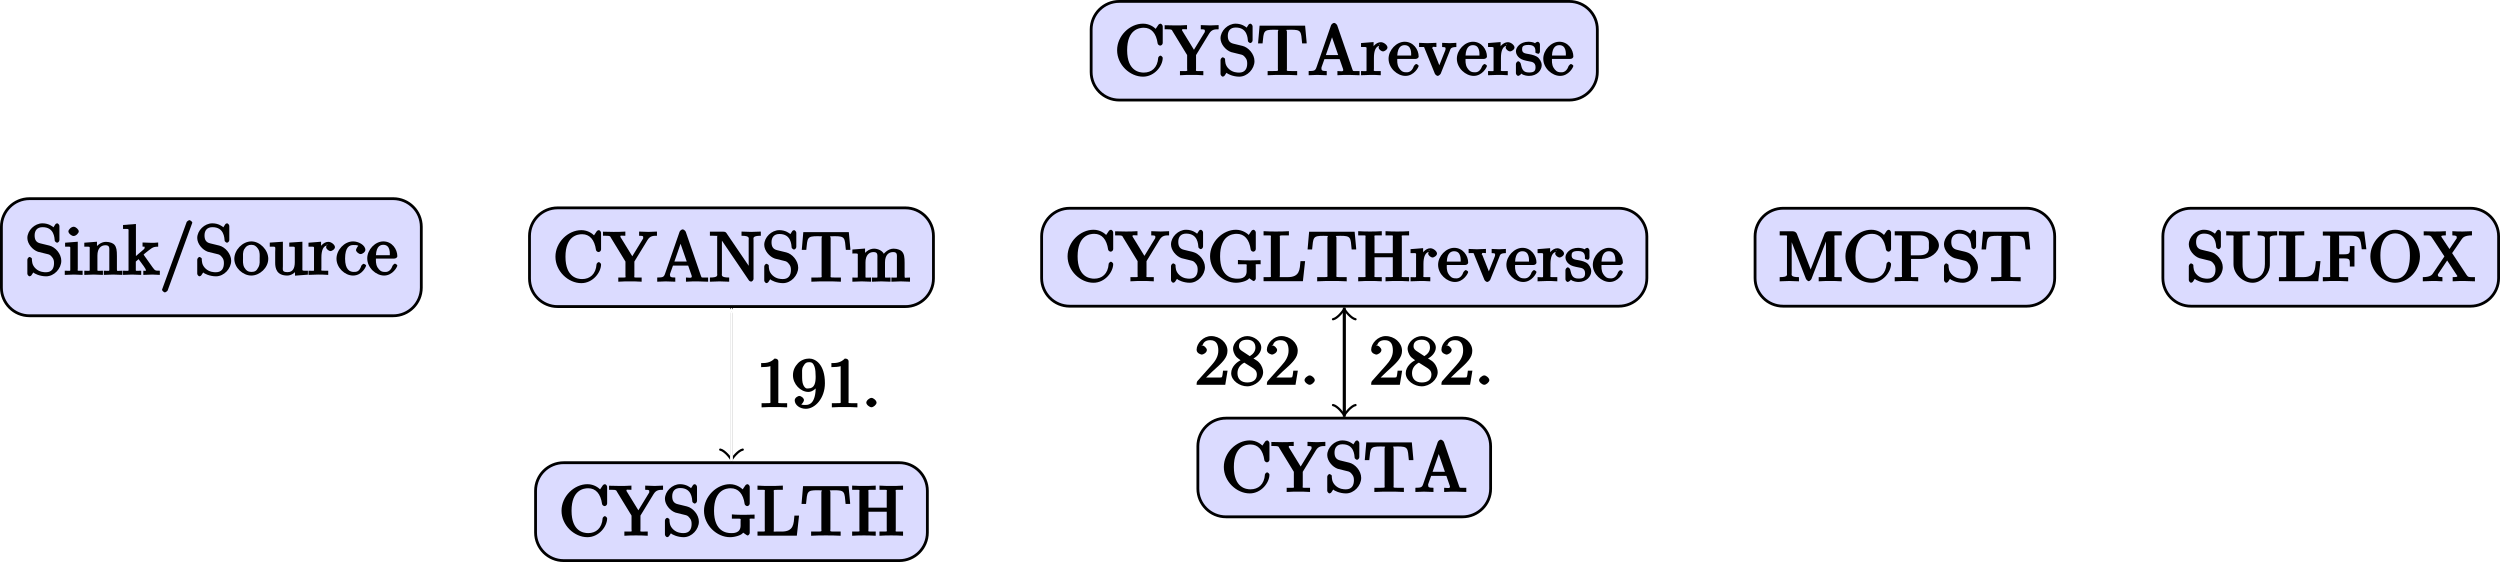
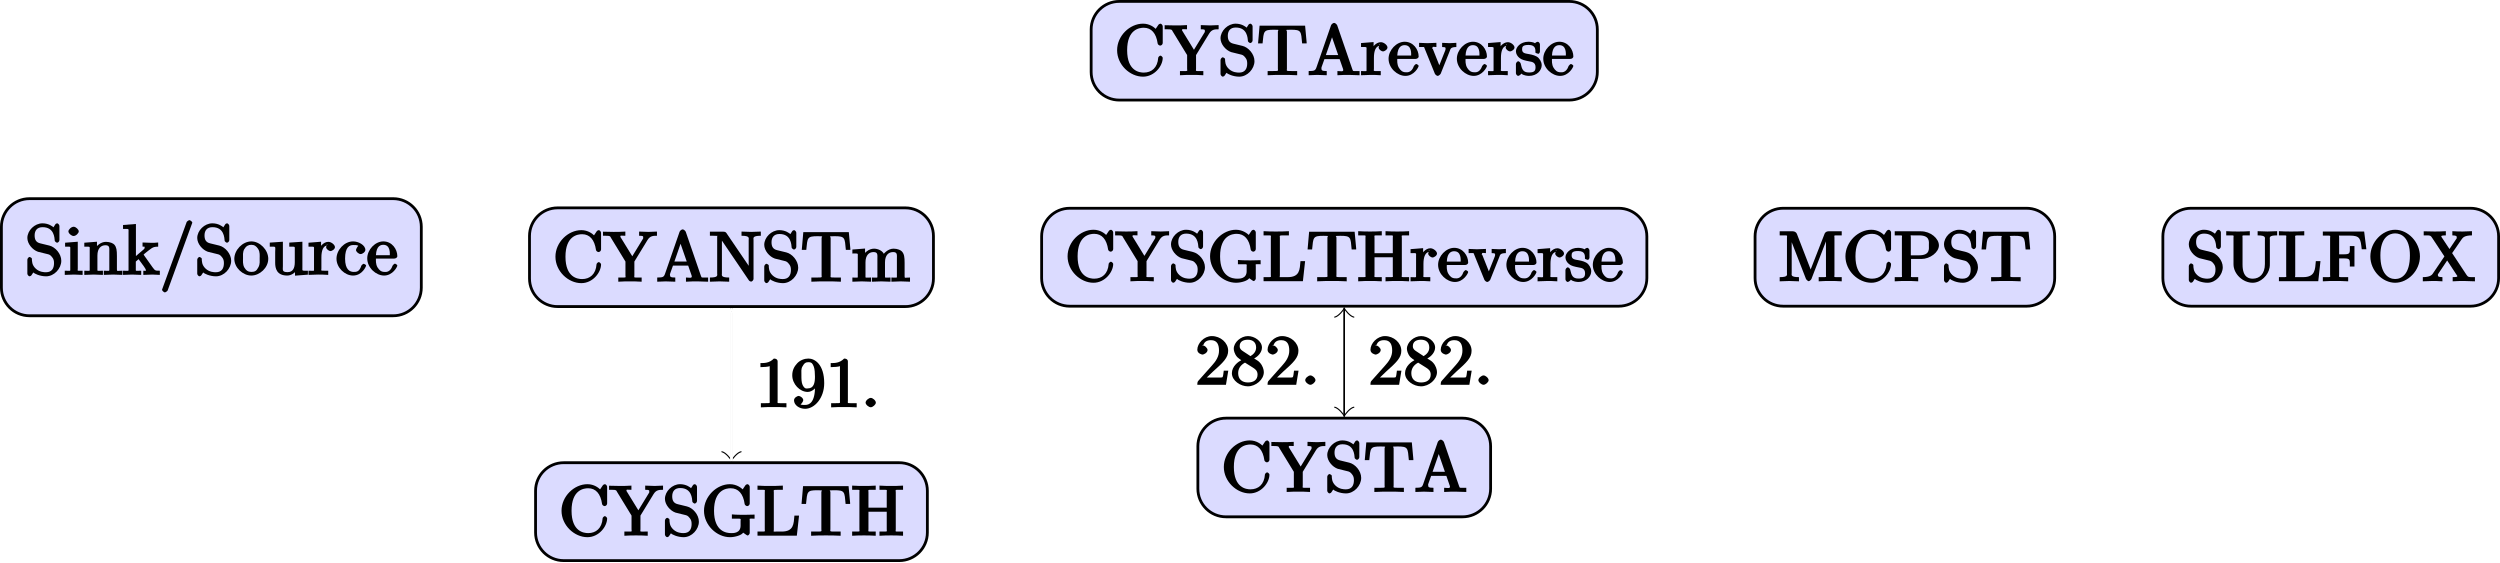
<svg xmlns="http://www.w3.org/2000/svg" xmlns:xlink="http://www.w3.org/1999/xlink" width="354.51pt" height="79.695pt" viewBox="0 0 354.51 79.695" version="1.1">
  <defs>
    <g>
      <symbol overflow="visible" id="glyph0-0">
        <path style="stroke:none;" d="" />
      </symbol>
      <symbol overflow="visible" id="glyph0-1">
        <path style="stroke:none;" d="M 4.375 -0.125 L 4.375 -0.578 L 3.859 -0.578 C 2.953 -0.578 3.125 -0.547 3.125 -0.922 L 3.125 -6.516 C 3.125 -6.75 2.938 -6.906 2.594 -6.906 C 1.938 -6.234 1.203 -6.266 0.688 -6.266 L 0.688 -5.688 C 1.094 -5.688 1.812 -5.734 2 -5.828 L 2 -0.922 C 2 -0.562 2.156 -0.578 1.266 -0.578 L 0.75 -0.578 L 0.75 0.016 C 1.297 -0.031 2.156 -0.031 2.562 -0.031 C 2.953 -0.031 3.828 -0.031 4.375 0.016 Z M 4.375 -0.125 " />
      </symbol>
      <symbol overflow="visible" id="glyph0-2">
        <path style="stroke:none;" d="M 4.75 -3.406 C 4.75 -6.094 3.406 -6.906 2.516 -6.906 C 1.969 -6.906 1.344 -6.688 0.922 -6.234 C 0.516 -5.797 0.219 -5.281 0.219 -4.531 C 0.219 -3.281 1.297 -2.172 2.406 -2.172 C 3.016 -2.172 3.625 -2.719 3.859 -3.297 L 3.453 -3.297 L 3.453 -2.984 C 3.453 -0.641 2.625 -0.328 2.047 -0.328 C 1.875 -0.328 1.469 -0.312 1.391 -0.422 C 1.5 -0.422 1.781 -0.844 1.781 -1 C 1.781 -1.312 1.344 -1.609 1.125 -1.609 C 0.969 -1.609 0.469 -1.375 0.469 -0.984 C 0.469 -0.312 1.203 0.219 2.047 0.219 C 3.344 0.219 4.75 -1.266 4.75 -3.406 Z M 3.438 -4.328 C 3.438 -3.5 3.297 -2.672 2.422 -2.672 C 2.266 -2.672 2 -2.531 1.688 -3.156 C 1.516 -3.531 1.516 -4.031 1.516 -4.516 C 1.516 -5.047 1.453 -5.438 1.672 -5.797 C 1.938 -6.297 2.172 -6.391 2.516 -6.391 C 2.984 -6.391 3.109 -6.188 3.281 -5.734 C 3.406 -5.406 3.438 -4.781 3.438 -4.328 Z M 3.438 -4.328 " />
      </symbol>
      <symbol overflow="visible" id="glyph0-3">
        <path style="stroke:none;" d="M 2.109 -0.656 C 2.109 -0.953 1.672 -1.328 1.391 -1.328 C 1.094 -1.328 0.656 -0.953 0.656 -0.656 C 0.656 -0.375 1.094 0 1.391 0 C 1.672 0 2.109 -0.375 2.109 -0.656 Z M 2.109 -0.656 " />
      </symbol>
      <symbol overflow="visible" id="glyph0-4">
        <path style="stroke:none;" d="M 4.469 -2 L 4.047 -2 C 3.984 -1.562 3.969 -1.219 3.875 -1.078 C 3.797 -1 3.281 -1.031 3.062 -1.031 L 1.641 -1.031 L 2.469 -1.828 C 4.016 -3.203 4.672 -3.844 4.672 -4.828 C 4.672 -5.969 3.578 -6.906 2.359 -6.906 C 1.234 -6.906 0.297 -5.859 0.297 -4.969 C 0.297 -4.406 1 -4.281 1.031 -4.281 C 1.203 -4.281 1.75 -4.531 1.75 -4.938 C 1.75 -5.188 1.359 -5.594 1.016 -5.594 C 0.938 -5.594 0.922 -5.594 1.172 -5.672 C 1.312 -6.094 1.656 -6.328 2.234 -6.328 C 3.141 -6.328 3.375 -5.656 3.375 -4.828 C 3.375 -4.031 2.938 -3.344 2.375 -2.734 L 0.469 -0.594 C 0.359 -0.484 0.297 -0.375 0.297 0 L 4.359 0 L 4.688 -2 Z M 4.469 -2 " />
      </symbol>
      <symbol overflow="visible" id="glyph0-5">
        <path style="stroke:none;" d="M 4.75 -1.797 C 4.75 -2.156 4.578 -2.719 4.203 -3.125 C 4.016 -3.344 3.859 -3.438 3.375 -3.734 C 3.938 -4.016 4.484 -4.625 4.484 -5.281 C 4.484 -6.203 3.406 -6.906 2.5 -6.906 C 1.5 -6.906 0.484 -6.031 0.484 -5.109 C 0.484 -4.922 0.562 -4.391 0.984 -3.922 C 1.094 -3.797 1.469 -3.547 1.547 -3.484 C 1.141 -3.281 0.219 -2.625 0.219 -1.641 C 0.219 -0.578 1.438 0.219 2.484 0.219 C 3.609 0.219 4.75 -0.734 4.75 -1.797 Z M 3.656 -5.281 C 3.656 -4.719 3.312 -4.344 2.859 -4.062 L 1.766 -4.781 C 1.312 -5.078 1.328 -5.328 1.328 -5.5 C 1.328 -6.094 1.781 -6.391 2.484 -6.391 C 3.203 -6.391 3.656 -6 3.656 -5.281 Z M 3.859 -1.453 C 3.859 -0.703 3.312 -0.328 2.5 -0.328 C 1.641 -0.328 1.109 -0.812 1.109 -1.641 C 1.109 -2.219 1.375 -2.766 2.078 -3.141 L 3.172 -2.453 C 3.453 -2.266 3.859 -2.047 3.859 -1.453 Z M 3.859 -1.453 " />
      </symbol>
      <symbol overflow="visible" id="glyph0-6">
        <path style="stroke:none;" d="M 5.172 -1.984 C 5.172 -2.984 4.312 -3.938 3.484 -4.141 L 2.203 -4.453 C 1.578 -4.594 1.391 -5 1.391 -5.578 C 1.391 -6.266 1.734 -6.75 2.516 -6.75 C 4.172 -6.75 4.203 -5.25 4.25 -4.797 C 4.266 -4.734 4.469 -4.547 4.578 -4.547 C 4.703 -4.547 4.906 -4.719 4.906 -4.922 L 4.906 -6.922 C 4.906 -7.094 4.703 -7.297 4.594 -7.297 C 4.531 -7.297 4.375 -7.25 4.312 -7.125 L 4.062 -6.734 C 3.938 -6.844 3.391 -7.297 2.5 -7.297 C 1.391 -7.297 0.359 -6.281 0.359 -5.219 C 0.359 -4.391 1.094 -3.531 1.859 -3.266 C 1.969 -3.234 2.484 -3.109 3.188 -2.938 C 3.453 -2.875 3.609 -2.844 3.891 -2.469 C 4.094 -2.219 4.141 -1.969 4.141 -1.641 C 4.141 -0.938 3.844 -0.359 3 -0.359 C 2.719 -0.359 2.094 -0.375 1.562 -0.859 C 0.984 -1.391 1.016 -1.938 1 -2.297 C 1 -2.391 0.719 -2.531 0.688 -2.531 C 0.562 -2.531 0.359 -2.328 0.359 -2.141 L 0.359 -0.156 C 0.359 0.016 0.562 0.219 0.672 0.219 C 0.734 0.219 0.891 0.156 0.953 0.047 C 0.953 0.047 0.984 0.016 1.203 -0.328 C 1.344 -0.172 2.125 0.219 3.016 0.219 C 4.172 0.219 5.172 -0.891 5.172 -1.984 Z M 5.172 -1.984 " />
      </symbol>
      <symbol overflow="visible" id="glyph0-7">
        <path style="stroke:none;" d="M 2.656 -0.125 L 2.656 -0.578 C 1.797 -0.578 1.969 -0.484 1.969 -0.875 L 1.969 -4.688 L 0.172 -4.547 L 0.172 -3.984 C 1.016 -3.984 0.906 -4.062 0.906 -3.562 L 0.906 -0.891 C 0.906 -0.438 1 -0.578 0.125 -0.578 L 0.125 0.016 L 1.422 -0.031 C 1.781 -0.031 2.125 -0.016 2.656 0.016 Z M 2.109 -6.156 C 2.109 -6.422 1.688 -6.812 1.391 -6.812 C 1.047 -6.812 0.641 -6.406 0.641 -6.156 C 0.641 -5.875 1.078 -5.5 1.375 -5.5 C 1.719 -5.5 2.109 -5.906 2.109 -6.156 Z M 2.109 -6.156 " />
      </symbol>
      <symbol overflow="visible" id="glyph0-8">
        <path style="stroke:none;" d="M 5.531 -0.125 L 5.531 -0.578 C 4.812 -0.578 4.766 -0.438 4.75 -0.734 L 4.75 -2.641 C 4.75 -3.5 4.688 -3.906 4.391 -4.266 C 4.25 -4.438 3.781 -4.672 3.203 -4.672 C 2.469 -4.672 1.797 -4.109 1.531 -3.484 L 1.922 -3.484 L 1.922 -4.688 L 0.125 -4.547 L 0.125 -3.984 C 1.016 -3.984 0.891 -4.047 0.891 -3.562 L 0.891 -0.891 C 0.891 -0.438 0.984 -0.578 0.125 -0.578 L 0.125 0.016 L 1.453 -0.031 L 2.766 0.016 L 2.766 -0.578 C 1.891 -0.578 1.984 -0.438 1.984 -0.891 L 1.984 -2.719 C 1.984 -3.766 2.5 -4.188 3.125 -4.188 C 3.766 -4.188 3.672 -3.781 3.672 -3.203 L 3.672 -0.891 C 3.672 -0.438 3.766 -0.578 2.891 -0.578 L 2.891 0.016 L 4.219 -0.031 L 5.531 0.016 Z M 5.531 -0.125 " />
      </symbol>
      <symbol overflow="visible" id="glyph0-9">
        <path style="stroke:none;" d="M 5.297 -0.125 L 5.297 -0.578 C 4.719 -0.578 4.641 -0.531 4.266 -1.062 L 3 -2.844 C 2.984 -2.875 3 -2.828 3 -2.859 C 3 -2.906 3.656 -3.406 3.75 -3.484 C 4.375 -4 4.656 -3.984 5.062 -3.984 L 5.062 -4.578 C 4.578 -4.531 4.453 -4.531 4.172 -4.531 C 3.812 -4.531 3.188 -4.562 2.844 -4.578 L 2.844 -4 C 3.234 -3.984 3.141 -4 3.141 -3.875 C 3.141 -3.672 3.062 -3.656 2.984 -3.578 L 1.906 -2.656 L 1.906 -7.203 L 0.078 -7.062 L 0.078 -6.5 C 0.984 -6.5 0.859 -6.562 0.859 -6.078 L 0.859 -0.891 C 0.859 -0.438 0.953 -0.578 0.078 -0.578 L 0.078 0.016 L 1.359 -0.031 L 2.656 0.016 L 2.656 -0.578 C 1.797 -0.578 1.891 -0.438 1.891 -0.891 L 1.891 -1.875 L 2.281 -2.219 C 2.953 -1.312 3.312 -0.844 3.312 -0.672 C 3.312 -0.484 3.344 -0.578 2.953 -0.578 L 2.953 0.016 L 4.234 -0.031 C 4.516 -0.031 4.812 -0.016 5.297 0.016 Z M 5.297 -0.125 " />
      </symbol>
      <symbol overflow="visible" id="glyph0-10">
        <path style="stroke:none;" d="M 4.641 -7.406 C 4.641 -7.516 4.344 -7.75 4.234 -7.75 C 4.141 -7.75 3.875 -7.562 3.844 -7.484 L 0.328 2.172 C 0.422 2.016 0.359 2.141 0.359 2.156 C 0.359 2.266 0.641 2.5 0.75 2.5 C 0.844 2.5 1.109 2.312 1.141 2.234 L 4.656 -7.422 C 4.578 -7.266 4.641 -7.391 4.641 -7.406 Z M 4.641 -7.406 " />
      </symbol>
      <symbol overflow="visible" id="glyph0-11">
        <path style="stroke:none;" d="M 4.891 -2.266 C 4.891 -3.531 3.703 -4.734 2.5 -4.734 C 1.25 -4.734 0.078 -3.516 0.078 -2.266 C 0.078 -0.984 1.312 0.109 2.484 0.109 C 3.688 0.109 4.891 -1 4.891 -2.266 Z M 3.672 -2.344 C 3.672 -1.984 3.734 -1.547 3.516 -1.109 L 3.453 -1 C 3.234 -0.562 2.984 -0.406 2.5 -0.406 C 2.062 -0.406 1.766 -0.578 1.5 -1.031 C 1.25 -1.469 1.312 -1.984 1.312 -2.344 C 1.312 -2.734 1.25 -3.188 1.484 -3.625 C 1.75 -4.078 2.078 -4.25 2.484 -4.25 C 2.922 -4.25 3.203 -4.062 3.469 -3.641 C 3.734 -3.203 3.672 -2.719 3.672 -2.344 Z M 3.672 -2.344 " />
      </symbol>
      <symbol overflow="visible" id="glyph0-12">
        <path style="stroke:none;" d="M 5.531 -0.125 L 5.531 -0.578 C 4.641 -0.578 4.75 -0.516 4.75 -1 L 4.75 -4.688 L 2.891 -4.562 L 2.891 -3.984 C 3.781 -3.984 3.672 -4.047 3.672 -3.562 L 3.672 -1.781 C 3.672 -0.922 3.391 -0.375 2.656 -0.375 C 1.828 -0.375 1.984 -0.703 1.984 -1.219 L 1.984 -4.688 L 0.125 -4.562 L 0.125 -3.984 C 1.094 -3.984 0.891 -4.094 0.891 -3.203 L 0.891 -1.703 C 0.891 -0.922 1.094 0.109 2.609 0.109 C 3.172 0.109 3.812 -0.297 4.094 -0.922 L 3.703 -0.922 L 3.703 0.125 L 5.531 -0.016 Z M 5.531 -0.125 " />
      </symbol>
      <symbol overflow="visible" id="glyph0-13">
        <path style="stroke:none;" d="M 3.828 -3.922 C 3.828 -4.25 3.312 -4.672 2.891 -4.672 C 2.156 -4.672 1.609 -3.875 1.469 -3.438 L 1.859 -3.438 L 1.859 -4.688 L 0.078 -4.547 L 0.078 -3.984 C 0.984 -3.984 0.859 -4.047 0.859 -3.562 L 0.859 -0.891 C 0.859 -0.438 0.953 -0.578 0.078 -0.578 L 0.078 0.016 L 1.422 -0.031 C 1.812 -0.031 2.281 -0.031 2.875 0.016 L 2.875 -0.578 L 2.469 -0.578 C 1.734 -0.578 1.906 -0.547 1.906 -0.906 L 1.906 -2.438 C 1.906 -3.422 2.141 -4.188 2.891 -4.188 C 2.953 -4.188 2.844 -4.234 2.625 -4.328 C 2.969 -4.438 2.578 -4.172 2.578 -3.922 C 2.578 -3.641 2.984 -3.359 3.203 -3.359 C 3.375 -3.359 3.828 -3.609 3.828 -3.922 Z M 3.828 -3.922 " />
      </symbol>
      <symbol overflow="visible" id="glyph0-14">
        <path style="stroke:none;" d="M 4.344 -1.312 C 4.344 -1.422 4.031 -1.562 4 -1.562 C 3.922 -1.562 3.703 -1.375 3.672 -1.312 C 3.391 -0.391 2.938 -0.406 2.578 -0.406 C 2.047 -0.406 1.359 -0.703 1.359 -2.297 C 1.359 -3.922 1.984 -4.219 2.516 -4.219 C 2.609 -4.219 3.094 -4.25 3.234 -4.094 C 3.172 -4.094 2.906 -3.656 2.906 -3.516 C 2.906 -3.266 3.297 -2.938 3.562 -2.938 C 3.828 -2.938 4.234 -3.234 4.234 -3.531 C 4.234 -4.203 3.266 -4.734 2.5 -4.734 C 1.25 -4.734 0.141 -3.516 0.141 -2.281 C 0.141 -1 1.328 0.109 2.484 0.109 C 3.812 0.109 4.344 -1.219 4.344 -1.312 Z M 4.344 -1.312 " />
      </symbol>
      <symbol overflow="visible" id="glyph0-15">
        <path style="stroke:none;" d="M 4.344 -1.312 C 4.344 -1.422 4.062 -1.578 4 -1.578 C 3.922 -1.578 3.703 -1.375 3.672 -1.297 C 3.328 -0.266 2.625 -0.406 2.531 -0.406 C 2.031 -0.406 1.781 -0.672 1.547 -1.031 C 1.25 -1.516 1.312 -2.078 1.312 -2.297 L 3.891 -2.297 C 4.109 -2.297 4.344 -2.438 4.344 -2.641 C 4.344 -3.625 3.594 -4.734 2.359 -4.734 C 1.203 -4.734 0.078 -3.562 0.078 -2.328 C 0.078 -0.984 1.328 0.109 2.469 0.109 C 3.688 0.109 4.344 -1.125 4.344 -1.312 Z M 3.484 -2.781 L 1.312 -2.781 C 1.375 -4.125 2.016 -4.25 2.359 -4.25 C 3.375 -4.25 3.281 -3.031 3.281 -2.781 Z M 3.484 -2.781 " />
      </symbol>
      <symbol overflow="visible" id="glyph0-16">
        <path style="stroke:none;" d="M 6.828 -2.453 C 6.828 -2.547 6.625 -2.766 6.5 -2.766 C 6.391 -2.766 6.188 -2.562 6.188 -2.469 C 6.094 -1.031 5.234 -0.359 4.141 -0.359 C 3.531 -0.359 1.781 -0.562 1.781 -3.531 C 1.781 -6.516 3.531 -6.719 4.141 -6.719 C 5.219 -6.719 5.906 -5.938 6.109 -4.484 C 6.125 -4.344 6.328 -4.188 6.469 -4.188 C 6.625 -4.188 6.828 -4.344 6.828 -4.562 L 6.828 -6.922 C 6.828 -7.094 6.625 -7.297 6.516 -7.297 C 6.484 -7.297 6.297 -7.25 6.219 -7.141 L 5.828 -6.562 C 5.625 -6.766 4.984 -7.297 4.031 -7.297 C 2.156 -7.297 0.359 -5.578 0.359 -3.531 C 0.359 -1.469 2.172 0.219 4.031 0.219 C 5.656 0.219 6.828 -1.297 6.828 -2.453 Z M 6.828 -2.453 " />
      </symbol>
      <symbol overflow="visible" id="glyph0-17">
        <path style="stroke:none;" d="M 7.562 -6.625 L 7.562 -7.094 C 7.047 -7.062 6.656 -7.047 6.375 -7.047 L 5.031 -7.094 L 5.031 -6.5 C 5.641 -6.5 5.609 -6.438 5.609 -6.234 C 5.609 -6.125 5.609 -6.094 5.562 -6.047 L 4.062 -3.594 L 2.391 -6.312 C 2.328 -6.406 2.375 -6.328 2.375 -6.375 C 2.375 -6.594 2.438 -6.5 3.078 -6.5 L 3.078 -7.094 C 2.516 -7.047 1.797 -7.047 1.406 -7.047 L -0.094 -7.078 L -0.094 -6.5 L 0.297 -6.5 C 0.969 -6.5 0.906 -6.438 1.062 -6.172 L 3.094 -2.844 L 3.094 -0.906 C 3.094 -0.547 3.281 -0.578 2.516 -0.578 L 2.078 -0.578 L 2.078 0.016 C 2.625 -0.031 3.344 -0.031 3.734 -0.031 C 4.109 -0.031 4.828 -0.031 5.391 0.016 L 5.391 -0.578 L 4.953 -0.578 C 4.188 -0.578 4.359 -0.531 4.359 -0.922 L 4.359 -2.844 L 6.219 -5.891 C 6.594 -6.5 7.031 -6.5 7.562 -6.5 Z M 7.562 -6.625 " />
      </symbol>
      <symbol overflow="visible" id="glyph0-18">
        <path style="stroke:none;" d="M 7.344 -0.125 L 7.344 -0.578 L 6.969 -0.578 C 6.375 -0.578 6.438 -0.516 6.312 -0.844 L 4.172 -7.062 C 4.109 -7.203 3.891 -7.406 3.734 -7.406 C 3.578 -7.406 3.344 -7.203 3.297 -7.062 L 1.234 -1.109 C 1.062 -0.594 0.859 -0.594 0.125 -0.578 L 0.125 0.016 L 1.328 -0.031 L 2.688 0.016 L 2.688 -0.578 C 1.984 -0.578 1.938 -0.688 1.938 -0.953 C 1.938 -0.984 1.891 -0.984 1.969 -1.172 L 2.359 -2.266 L 4.516 -2.266 L 5 -0.875 C 5.016 -0.844 5.031 -0.781 5.031 -0.734 C 5.031 -0.438 4.672 -0.578 4.203 -0.578 L 4.203 0.016 C 4.766 -0.031 5.469 -0.031 5.844 -0.031 L 7.344 0.016 Z M 4.562 -2.844 L 2.562 -2.844 L 3.641 -5.953 L 3.234 -5.953 L 4.312 -2.844 Z M 4.562 -2.844 " />
      </symbol>
      <symbol overflow="visible" id="glyph0-19">
        <path style="stroke:none;" d="M 7.344 -6.625 L 7.344 -7.094 L 5.969 -7.047 L 4.609 -7.094 L 4.609 -6.5 C 5.828 -6.5 5.625 -6.156 5.625 -5.891 L 5.625 -1.641 L 5.969 -1.734 L 2.453 -6.906 C 2.359 -7.031 2.219 -7.078 2.031 -7.078 L 0.125 -7.078 L 0.125 -6.5 L 0.625 -6.5 C 0.766 -6.5 0.969 -6.484 1.109 -6.484 C 1.344 -6.453 1.156 -6.562 1.156 -6.375 L 1.156 -1.172 C 1.156 -0.906 1.359 -0.578 0.125 -0.578 L 0.125 0.016 L 1.5 -0.031 L 2.859 0.016 L 2.859 -0.578 C 1.641 -0.578 1.828 -0.906 1.828 -1.172 L 1.828 -5.938 C 1.547 -6.219 1.562 -6.203 1.594 -6.156 L 5.656 -0.172 C 5.75 -0.047 5.906 0 5.969 0 C 6.109 0 6.312 -0.203 6.312 -0.391 L 6.312 -5.891 C 6.312 -6.156 6.109 -6.5 7.344 -6.5 Z M 7.344 -6.625 " />
      </symbol>
      <symbol overflow="visible" id="glyph0-20">
        <path style="stroke:none;" d="M 7.031 -4.641 L 6.812 -7.016 L 0.359 -7.016 L 0.141 -4.5 L 0.781 -4.5 C 0.953 -6.234 0.891 -6.438 2.406 -6.438 C 2.578 -6.438 2.844 -6.438 2.938 -6.422 C 3.156 -6.375 2.953 -6.406 2.953 -6.172 L 2.953 -0.922 C 2.953 -0.578 3.156 -0.578 2.109 -0.578 L 1.5 -0.578 L 1.5 0.016 C 2.109 -0.031 3.125 -0.031 3.594 -0.031 C 4.047 -0.031 5.078 -0.031 5.688 0.016 L 5.688 -0.578 L 5.078 -0.578 C 4.031 -0.578 4.234 -0.578 4.234 -0.922 L 4.234 -6.172 C 4.234 -6.375 4.031 -6.375 4.219 -6.422 C 4.328 -6.438 4.594 -6.438 4.781 -6.438 C 6.297 -6.438 6.234 -6.234 6.391 -4.5 L 7.031 -4.5 Z M 7.031 -4.641 " />
      </symbol>
      <symbol overflow="visible" id="glyph0-21">
        <path style="stroke:none;" d="M 8.297 -0.125 L 8.297 -0.578 C 7.594 -0.578 7.531 -0.438 7.531 -0.734 L 7.531 -2.641 C 7.531 -3.5 7.469 -3.906 7.156 -4.266 C 7.016 -4.438 6.547 -4.672 5.969 -4.672 C 5.141 -4.672 4.5 -3.938 4.328 -3.562 L 4.719 -3.562 C 4.578 -4.422 3.656 -4.672 3.203 -4.672 C 2.469 -4.672 1.797 -4.109 1.531 -3.484 L 1.922 -3.484 L 1.922 -4.688 L 0.125 -4.547 L 0.125 -3.984 C 1.016 -3.984 0.891 -4.047 0.891 -3.562 L 0.891 -0.891 C 0.891 -0.438 0.984 -0.578 0.125 -0.578 L 0.125 0.016 L 1.453 -0.031 L 2.766 0.016 L 2.766 -0.578 C 1.891 -0.578 1.984 -0.438 1.984 -0.891 L 1.984 -2.719 C 1.984 -3.766 2.5 -4.188 3.125 -4.188 C 3.766 -4.188 3.672 -3.781 3.672 -3.203 L 3.672 -0.891 C 3.672 -0.438 3.766 -0.578 2.891 -0.578 L 2.891 0.016 L 4.219 -0.031 L 5.531 0.016 L 5.531 -0.578 C 4.672 -0.578 4.75 -0.438 4.75 -0.891 L 4.75 -2.719 C 4.75 -3.766 5.266 -4.188 5.906 -4.188 C 6.531 -4.188 6.438 -3.781 6.438 -3.203 L 6.438 -0.891 C 6.438 -0.438 6.531 -0.578 5.656 -0.578 L 5.656 0.016 L 6.984 -0.031 L 8.297 0.016 Z M 8.297 -0.125 " />
      </symbol>
      <symbol overflow="visible" id="glyph0-22">
        <path style="stroke:none;" d="M 7.531 -2.547 L 7.531 -2.984 L 6.109 -2.953 C 5.719 -2.953 4.859 -2.953 4.312 -3.016 L 4.312 -2.406 L 4.828 -2.406 C 5.719 -2.406 5.547 -2.438 5.547 -2.062 L 5.547 -1.422 C 5.547 -0.312 4.484 -0.359 4.203 -0.359 C 3.562 -0.359 1.781 -0.562 1.781 -3.531 C 1.781 -6.516 3.547 -6.719 4.141 -6.719 C 5.219 -6.719 5.922 -5.953 6.125 -4.484 C 6.141 -4.344 6.344 -4.188 6.484 -4.188 C 6.641 -4.188 6.844 -4.344 6.844 -4.562 L 6.844 -6.922 C 6.844 -7.094 6.641 -7.297 6.531 -7.297 C 6.484 -7.297 6.312 -7.25 6.234 -7.141 L 5.844 -6.562 C 5.688 -6.719 5.016 -7.297 4.031 -7.297 C 2.172 -7.297 0.359 -5.578 0.359 -3.531 C 0.359 -1.5 2.156 0.219 4.047 0.219 C 4.781 0.219 5.719 -0.078 5.906 -0.422 C 5.906 -0.453 6.438 -0.016 6.547 -0.016 C 6.641 -0.016 6.844 -0.219 6.844 -0.375 L 6.844 -2.109 C 6.844 -2.5 6.672 -2.406 7.531 -2.406 Z M 7.531 -2.547 " />
      </symbol>
      <symbol overflow="visible" id="glyph0-23">
        <path style="stroke:none;" d="M 5.797 -2.844 L 5.359 -2.844 C 5.25 -1.688 5.297 -0.578 3.547 -0.578 L 2.734 -0.578 C 2.266 -0.578 2.438 -0.516 2.438 -0.844 L 2.438 -6.156 C 2.438 -6.484 2.25 -6.5 3.188 -6.5 L 3.719 -6.5 L 3.719 -7.094 C 3.156 -7.047 2.25 -7.047 1.844 -7.047 C 1.453 -7.047 0.672 -7.047 0.125 -7.094 L 0.125 -6.5 L 0.562 -6.5 C 1.328 -6.5 1.156 -6.516 1.156 -6.156 L 1.156 -0.906 C 1.156 -0.547 1.328 -0.578 0.562 -0.578 L 0.125 -0.578 L 0.125 0 L 5.703 0 L 6.016 -2.844 Z M 5.797 -2.844 " />
      </symbol>
      <symbol overflow="visible" id="glyph0-24">
        <path style="stroke:none;" d="M 7.344 -0.125 L 7.344 -0.578 L 6.891 -0.578 C 6.125 -0.578 6.312 -0.547 6.312 -0.906 L 6.312 -6.156 C 6.312 -6.516 6.125 -6.5 6.891 -6.5 L 7.344 -6.5 L 7.344 -7.094 C 6.781 -7.047 6.047 -7.047 5.672 -7.047 C 5.297 -7.047 4.547 -7.047 4 -7.094 L 4 -6.5 L 4.438 -6.5 C 5.203 -6.5 5.031 -6.516 5.031 -6.156 L 5.031 -3.969 L 2.438 -3.969 L 2.438 -6.156 C 2.438 -6.516 2.266 -6.5 3.031 -6.5 L 3.469 -6.5 L 3.469 -7.094 C 2.922 -7.047 2.188 -7.047 1.797 -7.047 C 1.422 -7.047 0.672 -7.047 0.125 -7.094 L 0.125 -6.5 L 0.562 -6.5 C 1.328 -6.5 1.156 -6.516 1.156 -6.156 L 1.156 -0.906 C 1.156 -0.547 1.328 -0.578 0.562 -0.578 L 0.125 -0.578 L 0.125 0.016 C 0.672 -0.031 1.422 -0.031 1.797 -0.031 C 2.172 -0.031 2.922 -0.031 3.469 0.016 L 3.469 -0.578 L 3.031 -0.578 C 2.266 -0.578 2.438 -0.547 2.438 -0.906 L 2.438 -3.391 L 5.031 -3.391 L 5.031 -0.906 C 5.031 -0.547 5.203 -0.578 4.438 -0.578 L 4 -0.578 L 4 0.016 C 4.547 -0.031 5.281 -0.031 5.656 -0.031 C 6.047 -0.031 6.781 -0.031 7.344 0.016 Z M 7.344 -0.125 " />
      </symbol>
      <symbol overflow="visible" id="glyph0-25">
        <path style="stroke:none;" d="M 5.266 -4.109 L 5.266 -4.578 C 4.828 -4.547 4.547 -4.531 4.312 -4.531 L 3.25 -4.578 L 3.25 -3.984 C 3.812 -3.984 3.734 -3.875 3.734 -3.688 C 3.734 -3.594 3.703 -3.562 3.672 -3.453 L 2.656 -0.906 L 3.047 -0.906 L 1.938 -3.688 C 1.875 -3.812 1.812 -3.766 1.812 -3.766 L 1.875 -3.859 C 1.875 -4.109 2.062 -3.984 2.438 -3.984 L 2.438 -4.578 L 1.156 -4.531 C 0.891 -4.531 0.484 -4.547 -0.016 -4.578 L -0.016 -3.984 C 0.812 -3.984 0.656 -4.062 0.781 -3.75 L 2.219 -0.203 C 2.281 -0.062 2.5 0.109 2.625 0.109 C 2.766 0.109 3 -0.109 3.047 -0.203 L 4.344 -3.453 C 4.438 -3.672 4.406 -3.984 5.266 -3.984 Z M 5.266 -4.109 " />
      </symbol>
      <symbol overflow="visible" id="glyph0-26">
        <path style="stroke:none;" d="M 3.781 -1.406 C 3.781 -1.938 3.422 -2.328 3.312 -2.453 C 2.984 -2.766 2.453 -2.891 2.031 -2.969 C 1.469 -3.078 1 -3.078 1 -3.656 C 1 -4 1.062 -4.281 1.922 -4.281 C 3.016 -4.281 2.875 -3.516 2.891 -3.203 C 2.906 -3.109 3.344 -3.016 3.344 -3.016 L 3.203 -2.984 C 3.344 -2.984 3.531 -3.156 3.531 -3.344 L 3.531 -4.359 C 3.531 -4.531 3.344 -4.734 3.234 -4.734 C 3.188 -4.734 3.016 -4.688 2.891 -4.578 C 2.859 -4.531 2.766 -4.453 2.844 -4.516 C 2.625 -4.688 2.078 -4.734 1.922 -4.734 C 0.703 -4.734 0.125 -3.922 0.125 -3.375 C 0.125 -3.016 0.344 -2.656 0.625 -2.438 C 0.938 -2.172 1.359 -2.078 2.078 -1.938 C 2.297 -1.891 2.906 -1.859 2.906 -1.141 C 2.906 -0.641 2.766 -0.375 1.984 -0.375 C 1.141 -0.375 0.984 -0.812 0.797 -1.656 C 0.766 -1.781 0.562 -1.969 0.453 -1.969 C 0.328 -1.969 0.125 -1.75 0.125 -1.578 L 0.125 -0.266 C 0.125 -0.094 0.328 0.109 0.438 0.109 C 0.484 0.109 0.641 0.062 0.828 -0.125 C 0.844 -0.156 0.844 -0.172 0.891 -0.219 C 1.188 0.062 1.781 0.109 1.984 0.109 C 3.125 0.109 3.781 -0.688 3.781 -1.406 Z M 3.781 -1.406 " />
      </symbol>
      <symbol overflow="visible" id="glyph0-27">
        <path style="stroke:none;" d="M 8.969 -0.125 L 8.969 -0.578 L 8.516 -0.578 C 7.75 -0.578 7.938 -0.547 7.938 -0.906 L 7.938 -6.156 C 7.938 -6.516 7.75 -6.5 8.516 -6.5 L 8.969 -6.5 L 8.969 -7.078 L 7.078 -7.078 C 6.812 -7.078 6.625 -6.922 6.547 -6.75 L 4.359 -1.141 L 4.766 -1.141 L 2.609 -6.719 C 2.516 -6.938 2.281 -7.078 2.047 -7.078 L 0.172 -7.078 L 0.172 -6.5 L 0.609 -6.5 C 1.375 -6.5 1.203 -6.516 1.203 -6.156 L 1.203 -1.172 C 1.203 -0.906 1.391 -0.578 0.172 -0.578 L 0.172 0.016 L 1.531 -0.031 L 2.906 0.016 L 2.906 -0.578 C 1.672 -0.578 1.875 -0.906 1.875 -1.172 L 1.875 -6.422 L 1.531 -6.422 L 3.891 -0.344 C 3.938 -0.219 4.188 0 4.281 0 C 4.391 0 4.625 -0.203 4.672 -0.312 L 7.062 -6.5 L 6.734 -6.5 L 6.734 -0.906 C 6.734 -0.547 6.906 -0.578 6.141 -0.578 L 5.703 -0.578 L 5.703 0.016 C 6.266 -0.031 6.953 -0.031 7.344 -0.031 C 7.719 -0.031 8.391 -0.031 8.969 0.016 Z M 8.969 -0.125 " />
      </symbol>
      <symbol overflow="visible" id="glyph0-28">
        <path style="stroke:none;" d="M 6.422 -5.078 C 6.422 -6.062 5.234 -7.078 3.875 -7.078 L 0.156 -7.078 L 0.156 -6.5 L 0.594 -6.5 C 1.359 -6.5 1.172 -6.516 1.172 -6.156 L 1.172 -0.906 C 1.172 -0.547 1.359 -0.578 0.594 -0.578 L 0.156 -0.578 L 0.156 0.016 C 0.703 -0.031 1.438 -0.031 1.812 -0.031 C 2.188 -0.031 2.938 -0.031 3.484 0.016 L 3.484 -0.578 L 3.047 -0.578 C 2.281 -0.578 2.469 -0.547 2.469 -0.906 L 2.469 -3.156 L 3.953 -3.156 C 5.141 -3.156 6.422 -4.094 6.422 -5.078 Z M 5 -5.078 C 5 -4.609 5.188 -3.672 3.609 -3.672 L 2.438 -3.672 L 2.438 -6.234 C 2.438 -6.562 2.25 -6.5 2.719 -6.5 L 3.609 -6.5 C 5.188 -6.5 5 -5.578 5 -5.078 Z M 5 -5.078 " />
      </symbol>
      <symbol overflow="visible" id="glyph0-29">
        <path style="stroke:none;" d="M 7.344 -6.625 L 7.344 -7.094 L 5.969 -7.047 L 4.578 -7.094 L 4.578 -6.5 C 5.797 -6.5 5.609 -6.156 5.609 -5.891 L 5.609 -2.438 C 5.609 -1.016 4.828 -0.359 3.891 -0.359 C 3.422 -0.359 2.438 -0.469 2.438 -2.359 L 2.438 -6.156 C 2.438 -6.516 2.266 -6.5 3.031 -6.5 L 3.469 -6.5 L 3.469 -7.094 C 2.922 -7.047 2.188 -7.047 1.797 -7.047 C 1.422 -7.047 0.672 -7.047 0.125 -7.094 L 0.125 -6.5 L 0.562 -6.5 C 1.328 -6.5 1.156 -6.516 1.156 -6.156 L 1.156 -2.406 C 1.156 -1 2.516 0.219 3.875 0.219 C 5.016 0.219 6.109 -0.844 6.281 -1.969 C 6.312 -2.172 6.312 -2.266 6.312 -2.656 L 6.312 -5.859 C 6.312 -6.188 6.109 -6.5 7.344 -6.5 Z M 7.344 -6.625 " />
      </symbol>
      <symbol overflow="visible" id="glyph0-30">
        <path style="stroke:none;" d="M 6.281 -4.672 L 5.984 -7.047 L 0.125 -7.047 L 0.125 -6.469 L 0.562 -6.469 C 1.328 -6.469 1.156 -6.484 1.156 -6.125 L 1.156 -0.906 C 1.156 -0.547 1.328 -0.578 0.562 -0.578 L 0.125 -0.578 L 0.125 0.016 C 0.672 -0.031 1.453 -0.031 1.844 -0.031 C 2.25 -0.031 3.156 -0.031 3.719 0.016 L 3.719 -0.578 L 3.188 -0.578 C 2.25 -0.578 2.438 -0.562 2.438 -0.922 L 2.438 -3.234 L 3.094 -3.234 C 4.062 -3.234 3.953 -3.047 3.953 -2.078 L 4.609 -2.078 L 4.609 -4.984 L 3.953 -4.984 C 3.953 -4 4.062 -3.812 3.094 -3.812 L 2.438 -3.812 L 2.438 -6.203 C 2.438 -6.531 2.266 -6.469 2.734 -6.469 L 3.922 -6.469 C 5.422 -6.469 5.469 -6.047 5.641 -4.531 L 6.297 -4.531 Z M 6.281 -4.672 " />
      </symbol>
      <symbol overflow="visible" id="glyph0-31">
        <path style="stroke:none;" d="M 7.391 -3.516 C 7.391 -5.547 5.688 -7.297 3.875 -7.297 C 2.078 -7.297 0.359 -5.562 0.359 -3.516 C 0.359 -1.469 2.094 0.219 3.875 0.219 C 5.688 0.219 7.391 -1.5 7.391 -3.516 Z M 5.969 -3.656 C 5.969 -1 4.797 -0.312 3.875 -0.312 C 2.922 -0.312 1.781 -1.047 1.781 -3.656 C 1.781 -6.234 3.047 -6.781 3.875 -6.781 C 4.734 -6.781 5.969 -6.203 5.969 -3.656 Z M 5.969 -3.656 " />
      </symbol>
      <symbol overflow="visible" id="glyph0-32">
        <path style="stroke:none;" d="M 7.438 -0.125 L 7.438 -0.578 L 7.047 -0.578 C 6.531 -0.578 6.453 -0.594 6.25 -0.891 L 4.203 -3.984 L 5.516 -5.891 C 5.734 -6.203 5.938 -6.484 7.016 -6.5 L 7.016 -7.094 L 5.719 -7.047 C 5.312 -7.047 4.828 -7.047 4.234 -7.094 L 4.234 -6.5 C 4.828 -6.484 4.859 -6.406 4.859 -6.172 C 4.859 -6.078 4.891 -6.156 4.828 -6.047 L 3.828 -4.562 L 2.688 -6.281 C 2.656 -6.312 2.672 -6.297 2.672 -6.328 C 2.672 -6.453 2.688 -6.484 3.312 -6.5 L 3.312 -7.094 C 2.766 -7.047 2.047 -7.047 1.672 -7.047 L 0.172 -7.078 L 0.172 -6.5 L 0.562 -6.5 C 1.109 -6.5 1.156 -6.469 1.344 -6.188 L 3.109 -3.516 L 1.547 -1.203 C 1.406 -1 1.25 -0.578 0.047 -0.578 L 0.047 0.016 L 1.344 -0.031 C 1.719 -0.031 2.266 -0.031 2.828 0.016 L 2.828 -0.578 C 2.156 -0.594 2.188 -0.719 2.188 -0.891 C 2.188 -0.984 2.156 -0.938 2.234 -1.047 L 3.5 -2.938 L 4.938 -0.75 C 4.969 -0.719 4.938 -0.766 4.938 -0.734 C 4.938 -0.625 4.922 -0.594 4.281 -0.578 L 4.281 0.016 C 4.828 -0.031 5.562 -0.031 5.938 -0.031 L 7.438 0.016 Z M 7.438 -0.125 " />
      </symbol>
    </g>
    <clipPath id="clip1">
      <path d="M 75 65 L 132 65 L 132 79.695 L 75 79.695 Z M 75 65 " />
    </clipPath>
    <clipPath id="clip2">
      <path d="M 70 59 L 138 59 L 138 79.695 L 70 79.695 Z M 70 59 " />
    </clipPath>
    <clipPath id="clip3">
      <path d="M 306 29 L 354.512 29 L 354.512 44 L 306 44 Z M 306 29 " />
    </clipPath>
    <clipPath id="clip4">
      <path d="M 301 23 L 354.512 23 L 354.512 50 L 301 50 Z M 301 23 " />
    </clipPath>
  </defs>
  <g id="surface1">
-     <path style="fill:none;stroke-width:0.399;stroke-linecap:butt;stroke-linejoin:miter;stroke:rgb(0%,0%,0%);stroke-opacity:1;stroke-miterlimit:10;" d="M 73.756 -7.197 L 73.756 -28.478 " transform="matrix(1,0,0,-1,29.971,36.475)" />
-     <path style="fill:none;stroke-width:0.319;stroke-linecap:round;stroke-linejoin:round;stroke:rgb(0%,0%,0%);stroke-opacity:1;stroke-miterlimit:10;" d="M -1.197 1.594 C -1.096 0.996 -0.002 0.098 0.299 0 C -0.002 -0.101 -1.096 -0.996 -1.197 -1.593 " transform="matrix(0,1,1,0,103.7263,64.95503)" />
-     <g style="fill:rgb(0%,0%,0%);fill-opacity:1;">
-       <use xlink:href="#glyph0-1" x="107.245" y="57.75" />
-       <use xlink:href="#glyph0-2" x="112.226" y="57.75" />
-       <use xlink:href="#glyph0-1" x="117.208" y="57.75" />
-       <use xlink:href="#glyph0-3" x="122.189" y="57.75" />
+     <path style="fill:none;stroke-width:0.199;stroke-linecap:butt;stroke-linejoin:miter;stroke:rgb(0%,0%,0%);stroke-opacity:1;stroke-miterlimit:10;" d="M 73.756 -7.197 L 73.756 -28.603 " transform="matrix(1,0,0,-1,29.971,36.475)" />
+     <path style="fill:none;stroke-width:0.159;stroke-linecap:round;stroke-linejoin:round;stroke:rgb(0%,0%,0%);stroke-opacity:1;stroke-miterlimit:10;" d="M -1.017 1.356 C -0.931 0.848 -0.001 0.086 0.252 0 C -0.001 -0.086 -0.931 -0.847 -1.017 -1.355 " transform="matrix(0,1,1,0,103.7263,65.07957)" />
+     <g style="fill:rgb(0%,0%,0%);fill-opacity:1;">
+       <use xlink:href="#glyph0-1" x="107.145" y="57.75" />
+       <use xlink:href="#glyph0-2" x="112.126" y="57.75" />
+       <use xlink:href="#glyph0-1" x="117.108" y="57.75" />
+       <use xlink:href="#glyph0-3" x="122.089" y="57.75" />
    </g>
    <path style="fill:none;stroke-width:0.399;stroke-linecap:butt;stroke-linejoin:miter;stroke:rgb(100%,100%,100%);stroke-opacity:1;stroke-miterlimit:10;" d="M 73.756 -28.939 L 73.756 -7.654 " transform="matrix(1,0,0,-1,29.971,36.475)" />
    <path style="fill:none;stroke-width:0.319;stroke-linecap:round;stroke-linejoin:round;stroke:rgb(100%,100%,100%);stroke-opacity:1;stroke-miterlimit:10;" d="M -1.195 1.593 C -1.097 0.996 0 0.101 0.297 -0 C 0 -0.098 -1.097 -0.996 -1.195 -1.594 " transform="matrix(0,-1,-1,0,103.7263,44.12936)" />
-     <path style="fill:none;stroke-width:0.399;stroke-linecap:butt;stroke-linejoin:miter;stroke:rgb(0%,0%,0%);stroke-opacity:1;stroke-miterlimit:10;" d="M 160.65 -7.142 L 160.65 -22.162 " transform="matrix(1,0,0,-1,29.971,36.475)" />
-     <path style="fill:none;stroke-width:0.319;stroke-linecap:round;stroke-linejoin:round;stroke:rgb(0%,0%,0%);stroke-opacity:1;stroke-miterlimit:10;" d="M -1.197 1.592 C -1.095 0.995 -0.002 0.1 0.299 -0.001 C -0.002 -0.099 -1.095 -0.998 -1.197 -1.595 " transform="matrix(0,1,1,0,190.6225,58.6384)" />
-     <g style="fill:rgb(0%,0%,0%);fill-opacity:1;">
-       <use xlink:href="#glyph0-4" x="194.14" y="54.564" />
-       <use xlink:href="#glyph0-5" x="199.121" y="54.564" />
-       <use xlink:href="#glyph0-4" x="204.103" y="54.564" />
-       <use xlink:href="#glyph0-3" x="209.084" y="54.564" />
-     </g>
-     <path style="fill:none;stroke-width:0.399;stroke-linecap:butt;stroke-linejoin:miter;stroke:rgb(0%,0%,0%);stroke-opacity:1;stroke-miterlimit:10;" d="M 160.65 -22.623 L 160.65 -7.599 " transform="matrix(1,0,0,-1,29.971,36.475)" />
-     <path style="fill:none;stroke-width:0.319;stroke-linecap:round;stroke-linejoin:round;stroke:rgb(0%,0%,0%);stroke-opacity:1;stroke-miterlimit:10;" d="M -1.195 1.595 C -1.097 0.998 0 0.099 0.297 0.001 C 0 -0.1 -1.097 -0.995 -1.195 -1.592 " transform="matrix(0,-1,-1,0,190.6225,44.07455)" />
-     <g style="fill:rgb(0%,0%,0%);fill-opacity:1;">
-       <use xlink:href="#glyph0-4" x="169.387" y="54.564" />
-       <use xlink:href="#glyph0-5" x="174.368" y="54.564" />
-       <use xlink:href="#glyph0-4" x="179.35" y="54.564" />
-       <use xlink:href="#glyph0-3" x="184.331" y="54.564" />
+     <path style="fill:none;stroke-width:0.199;stroke-linecap:butt;stroke-linejoin:miter;stroke:rgb(0%,0%,0%);stroke-opacity:1;stroke-miterlimit:10;" d="M 160.65 -7.142 L 160.65 -22.287 " transform="matrix(1,0,0,-1,29.971,36.475)" />
+     <path style="fill:none;stroke-width:0.159;stroke-linecap:round;stroke-linejoin:round;stroke:rgb(0%,0%,0%);stroke-opacity:1;stroke-miterlimit:10;" d="M -1.017 1.354 C -0.931 0.846 -0.001 0.085 0.253 -0.001 C -0.001 -0.083 -0.931 -0.845 -1.017 -1.353 " transform="matrix(0,1,1,0,190.6225,58.76295)" />
+     <g style="fill:rgb(0%,0%,0%);fill-opacity:1;">
+       <use xlink:href="#glyph0-4" x="194.04" y="54.564" />
+       <use xlink:href="#glyph0-5" x="199.021" y="54.564" />
+       <use xlink:href="#glyph0-4" x="204.003" y="54.564" />
+       <use xlink:href="#glyph0-3" x="208.984" y="54.564" />
+     </g>
+     <path style="fill:none;stroke-width:0.199;stroke-linecap:butt;stroke-linejoin:miter;stroke:rgb(0%,0%,0%);stroke-opacity:1;stroke-miterlimit:10;" d="M 160.65 -22.623 L 160.65 -7.474 " transform="matrix(1,0,0,-1,29.971,36.475)" />
+     <path style="fill:none;stroke-width:0.159;stroke-linecap:round;stroke-linejoin:round;stroke:rgb(0%,0%,0%);stroke-opacity:1;stroke-miterlimit:10;" d="M -1.015 1.353 C -0.933 0.845 0.001 0.083 0.255 0.001 C 0.001 -0.085 -0.933 -0.846 -1.015 -1.354 " transform="matrix(0,-1,-1,0,190.6225,43.95002)" />
+     <g style="fill:rgb(0%,0%,0%);fill-opacity:1;">
+       <use xlink:href="#glyph0-4" x="169.486" y="54.564" />
+       <use xlink:href="#glyph0-5" x="174.467" y="54.564" />
+       <use xlink:href="#glyph0-4" x="179.449" y="54.564" />
+       <use xlink:href="#glyph0-3" x="184.43" y="54.564" />
    </g>
    <path style="fill:none;stroke-width:0.399;stroke-linecap:butt;stroke-linejoin:miter;stroke:rgb(100%,100%,100%);stroke-opacity:1;stroke-miterlimit:10;" d="M 160.65 22.084 L 160.65 7.6 " transform="matrix(1,0,0,-1,29.971,36.475)" />
    <path style="fill:none;stroke-width:0.319;stroke-linecap:round;stroke-linejoin:round;stroke:rgb(100%,100%,100%);stroke-opacity:1;stroke-miterlimit:10;" d="M -1.196 1.592 C -1.094 0.995 -0 0.1 0.3 -0.001 C -0 -0.099 -1.094 -0.998 -1.196 -1.595 " transform="matrix(0,1,1,0,190.6225,28.87545)" />
    <path style="fill-rule:nonzero;fill:rgb(85.999%,85.999%,100%);fill-opacity:1;stroke-width:0.399;stroke-linecap:butt;stroke-linejoin:miter;stroke:rgb(0%,0%,0%);stroke-opacity:1;stroke-miterlimit:10;" d="M 25.787 8.303 L -25.787 8.303 C -27.987 8.303 -29.772 6.518 -29.772 4.319 L -29.772 -4.318 C -29.772 -6.517 -27.987 -8.302 -25.787 -8.302 L 25.787 -8.302 C 27.986 -8.302 29.771 -6.517 29.771 -4.318 L 29.771 4.319 C 29.771 6.518 27.986 8.303 25.787 8.303 Z M 25.787 8.303 " transform="matrix(1,0,0,-1,29.971,36.475)" />
    <g style="fill:rgb(0%,0%,0%);fill-opacity:1;">
      <use xlink:href="#glyph0-6" x="3.52" y="38.965" />
      <use xlink:href="#glyph0-7" x="9.059" y="38.965" />
      <use xlink:href="#glyph0-8" x="11.829" y="38.965" />
      <use xlink:href="#glyph0-9" x="17.368" y="38.965" />
      <use xlink:href="#glyph0-10" x="22.628" y="38.965" />
      <use xlink:href="#glyph0-6" x="27.61" y="38.965" />
      <use xlink:href="#glyph0-11" x="33.149" y="38.965" />
      <use xlink:href="#glyph0-12" x="38.13" y="38.965" />
      <use xlink:href="#glyph0-13" x="43.669" y="38.965" />
      <use xlink:href="#glyph0-14" x="47.575" y="38.965" />
      <use xlink:href="#glyph0-15" x="51.998" y="38.965" />
    </g>
    <path style="fill-rule:nonzero;fill:rgb(85.999%,85.999%,100%);fill-opacity:1;stroke-width:0.399;stroke-linecap:butt;stroke-linejoin:miter;stroke:rgb(0%,0%,0%);stroke-opacity:1;stroke-miterlimit:10;" d="M 24.654 6.998 L -24.655 6.998 C -26.858 6.998 -28.639 5.213 -28.639 3.01 L -28.639 -3.013 C -28.639 -5.213 -26.858 -6.998 -24.655 -6.998 L 24.654 -6.998 C 26.857 -6.998 28.642 -5.213 28.642 -3.013 L 28.642 3.01 C 28.642 5.213 26.857 6.998 24.654 6.998 Z M 24.654 6.998 " transform="matrix(1,0,0,-1,103.725,36.475)" />
    <g style="fill:rgb(0%,0%,0%);fill-opacity:1;">
      <use xlink:href="#glyph0-16" x="78.405" y="39.932" />
      <use xlink:href="#glyph0-17" x="85.598" y="39.932" />
      <use xlink:href="#glyph0-18" x="93.07" y="39.932" />
      <use xlink:href="#glyph0-19" x="100.542" y="39.932" />
      <use xlink:href="#glyph0-6" x="108.014" y="39.932" />
      <use xlink:href="#glyph0-20" x="113.553" y="39.932" />
      <use xlink:href="#glyph0-21" x="120.746" y="39.932" />
    </g>
    <g clip-path="url(#clip1)" clip-rule="nonzero">
      <path style=" stroke:none;fill-rule:nonzero;fill:rgb(85.999%,85.999%,100%);fill-opacity:1;" d="M 127.52 65.613 L 79.93 65.613 C 77.73 65.613 75.945 67.395 75.945 69.598 L 75.945 75.512 C 75.945 77.711 77.73 79.496 79.93 79.496 L 127.52 79.496 C 129.719 79.496 131.504 77.711 131.504 75.512 L 131.504 69.598 C 131.504 67.395 129.719 65.613 127.52 65.613 Z M 127.52 65.613 " />
    </g>
    <g clip-path="url(#clip2)" clip-rule="nonzero">
      <path style="fill:none;stroke-width:0.399;stroke-linecap:butt;stroke-linejoin:miter;stroke:rgb(0%,0%,0%);stroke-opacity:1;stroke-miterlimit:10;" d="M 23.795 6.941 L -23.795 6.941 C -25.995 6.941 -27.78 5.159 -27.78 2.956 L -27.78 -2.958 C -27.78 -5.157 -25.995 -6.942 -23.795 -6.942 L 23.795 -6.942 C 25.994 -6.942 27.779 -5.157 27.779 -2.958 L 27.779 2.956 C 27.779 5.159 25.994 6.941 23.795 6.941 Z M 23.795 6.941 " transform="matrix(1,0,0,-1,103.725,72.554)" />
    </g>
    <g style="fill:rgb(0%,0%,0%);fill-opacity:1;">
      <use xlink:href="#glyph0-16" x="79.267" y="75.956" />
      <use xlink:href="#glyph0-17" x="86.46" y="75.956" />
      <use xlink:href="#glyph0-6" x="93.932" y="75.956" />
      <use xlink:href="#glyph0-22" x="99.471" y="75.956" />
      <use xlink:href="#glyph0-23" x="107.292" y="75.956" />
      <use xlink:href="#glyph0-20" x="113.519" y="75.956" />
      <use xlink:href="#glyph0-24" x="120.712" y="75.956" />
    </g>
    <path style="fill-rule:nonzero;fill:rgb(85.999%,85.999%,100%);fill-opacity:1;stroke-width:0.399;stroke-linecap:butt;stroke-linejoin:miter;stroke:rgb(0%,0%,0%);stroke-opacity:1;stroke-miterlimit:10;" d="M 38.927 6.944 L -38.929 6.944 C -41.128 6.944 -42.913 5.159 -42.913 2.955 L -42.913 -2.959 C -42.913 -5.158 -41.128 -6.943 -38.929 -6.943 L 38.927 -6.943 C 41.13 -6.943 42.911 -5.158 42.911 -2.959 L 42.911 2.955 C 42.911 5.159 41.13 6.944 38.927 6.944 Z M 38.927 6.944 " transform="matrix(1,0,0,-1,190.62,36.475)" />
    <g style="fill:rgb(0%,0%,0%);fill-opacity:1;">
      <use xlink:href="#glyph0-16" x="151.028" y="39.877" />
      <use xlink:href="#glyph0-17" x="158.221" y="39.877" />
      <use xlink:href="#glyph0-6" x="165.693" y="39.877" />
      <use xlink:href="#glyph0-22" x="171.232" y="39.877" />
      <use xlink:href="#glyph0-23" x="179.053" y="39.877" />
      <use xlink:href="#glyph0-20" x="185.28" y="39.877" />
      <use xlink:href="#glyph0-24" x="192.473" y="39.877" />
      <use xlink:href="#glyph0-13" x="199.945" y="39.877" />
      <use xlink:href="#glyph0-15" x="203.85" y="39.877" />
      <use xlink:href="#glyph0-25" x="208.273" y="39.877" />
      <use xlink:href="#glyph0-15" x="213.534" y="39.877" />
      <use xlink:href="#glyph0-13" x="217.957" y="39.877" />
      <use xlink:href="#glyph0-26" x="221.862" y="39.877" />
      <use xlink:href="#glyph0-15" x="225.788" y="39.877" />
    </g>
    <path style="fill-rule:nonzero;fill:rgb(85.999%,85.999%,100%);fill-opacity:1;stroke-width:0.399;stroke-linecap:butt;stroke-linejoin:miter;stroke:rgb(0%,0%,0%);stroke-opacity:1;stroke-miterlimit:10;" d="M 16.771 6.995 L -16.768 6.995 C -18.972 6.995 -20.757 5.214 -20.757 3.011 L -20.757 -3.013 C -20.757 -5.212 -18.972 -6.997 -16.768 -6.997 L 16.771 -6.997 C 18.97 -6.997 20.755 -5.212 20.755 -3.013 L 20.755 3.011 C 20.755 5.214 18.97 6.995 16.771 6.995 Z M 16.771 6.995 " transform="matrix(1,0,0,-1,190.62,66.292)" />
    <g style="fill:rgb(0%,0%,0%);fill-opacity:1;">
      <use xlink:href="#glyph0-16" x="173.185" y="69.749" />
      <use xlink:href="#glyph0-17" x="180.378" y="69.749" />
      <use xlink:href="#glyph0-6" x="187.85" y="69.749" />
      <use xlink:href="#glyph0-20" x="193.389" y="69.749" />
      <use xlink:href="#glyph0-18" x="200.582" y="69.749" />
    </g>
    <path style="fill-rule:nonzero;fill:rgb(85.999%,85.999%,100%);fill-opacity:1;stroke-width:0.399;stroke-linecap:butt;stroke-linejoin:miter;stroke:rgb(0%,0%,0%);stroke-opacity:1;stroke-miterlimit:10;" d="M 31.903 6.997 L -31.905 6.997 C -34.104 6.997 -35.89 5.212 -35.89 3.012 L -35.89 -3.011 C -35.89 -5.214 -34.104 -6.995 -31.905 -6.995 L 31.903 -6.995 C 34.107 -6.995 35.888 -5.214 35.888 -3.011 L 35.888 3.012 C 35.888 5.212 34.107 6.997 31.903 6.997 Z M 31.903 6.997 " transform="matrix(1,0,0,-1,190.62,7.196)" />
    <g style="fill:rgb(0%,0%,0%);fill-opacity:1;">
      <use xlink:href="#glyph0-16" x="158.052" y="10.653" />
      <use xlink:href="#glyph0-17" x="165.245" y="10.653" />
      <use xlink:href="#glyph0-6" x="172.717" y="10.653" />
      <use xlink:href="#glyph0-20" x="178.256" y="10.653" />
      <use xlink:href="#glyph0-18" x="185.449" y="10.653" />
      <use xlink:href="#glyph0-13" x="192.921" y="10.653" />
      <use xlink:href="#glyph0-15" x="196.827" y="10.653" />
      <use xlink:href="#glyph0-25" x="201.25" y="10.653" />
      <use xlink:href="#glyph0-15" x="206.51" y="10.653" />
      <use xlink:href="#glyph0-13" x="210.934" y="10.653" />
      <use xlink:href="#glyph0-26" x="214.839" y="10.653" />
      <use xlink:href="#glyph0-15" x="218.764" y="10.653" />
    </g>
    <path style="fill-rule:nonzero;fill:rgb(85.999%,85.999%,100%);fill-opacity:1;stroke-width:0.399;stroke-linecap:butt;stroke-linejoin:miter;stroke:rgb(0%,0%,0%);stroke-opacity:1;stroke-miterlimit:10;" d="M 17.257 6.944 L -17.259 6.944 C -19.458 6.944 -21.243 5.159 -21.243 2.955 L -21.243 -2.959 C -21.243 -5.158 -19.458 -6.943 -17.259 -6.943 L 17.257 -6.943 C 19.46 -6.943 21.245 -5.158 21.245 -2.959 L 21.245 2.955 C 21.245 5.159 19.46 6.944 17.257 6.944 Z M 17.257 6.944 " transform="matrix(1,0,0,-1,270.118,36.475)" />
    <g style="fill:rgb(0%,0%,0%);fill-opacity:1;">
      <use xlink:href="#glyph0-27" x="252.195" y="39.877" />
      <use xlink:href="#glyph0-16" x="261.331" y="39.877" />
      <use xlink:href="#glyph0-28" x="268.524" y="39.877" />
      <use xlink:href="#glyph0-6" x="275.308" y="39.877" />
      <use xlink:href="#glyph0-20" x="280.848" y="39.877" />
    </g>
    <g clip-path="url(#clip3)" clip-rule="nonzero">
      <path style=" stroke:none;fill-rule:nonzero;fill:rgb(85.999%,85.999%,100%);fill-opacity:1;" d="M 350.324 29.531 L 310.688 29.531 C 308.488 29.531 306.703 31.316 306.703 33.52 L 306.703 39.434 C 306.703 41.633 308.488 43.418 310.688 43.418 L 350.324 43.418 C 352.527 43.418 354.312 41.633 354.312 39.434 L 354.312 33.52 C 354.312 31.316 352.527 29.531 350.324 29.531 Z M 350.324 29.531 " />
    </g>
    <g clip-path="url(#clip4)" clip-rule="nonzero">
      <path style="fill:none;stroke-width:0.399;stroke-linecap:butt;stroke-linejoin:miter;stroke:rgb(0%,0%,0%);stroke-opacity:1;stroke-miterlimit:10;" d="M 19.817 6.944 L -19.82 6.944 C -22.019 6.944 -23.804 5.159 -23.804 2.955 L -23.804 -2.959 C -23.804 -5.158 -22.019 -6.943 -19.82 -6.943 L 19.817 -6.943 C 22.02 -6.943 23.805 -5.158 23.805 -2.959 L 23.805 2.955 C 23.805 5.159 22.02 6.944 19.817 6.944 Z M 19.817 6.944 " transform="matrix(1,0,0,-1,330.507,36.475)" />
    </g>
    <g style="fill:rgb(0%,0%,0%);fill-opacity:1;">
      <use xlink:href="#glyph0-6" x="310.024" y="39.877" />
      <use xlink:href="#glyph0-29" x="315.563" y="39.877" />
      <use xlink:href="#glyph0-23" x="323.035" y="39.877" />
      <use xlink:href="#glyph0-30" x="329.262" y="39.877" />
      <use xlink:href="#glyph0-31" x="335.767" y="39.877" />
      <use xlink:href="#glyph0-32" x="343.518" y="39.877" />
    </g>
  </g>
</svg>
